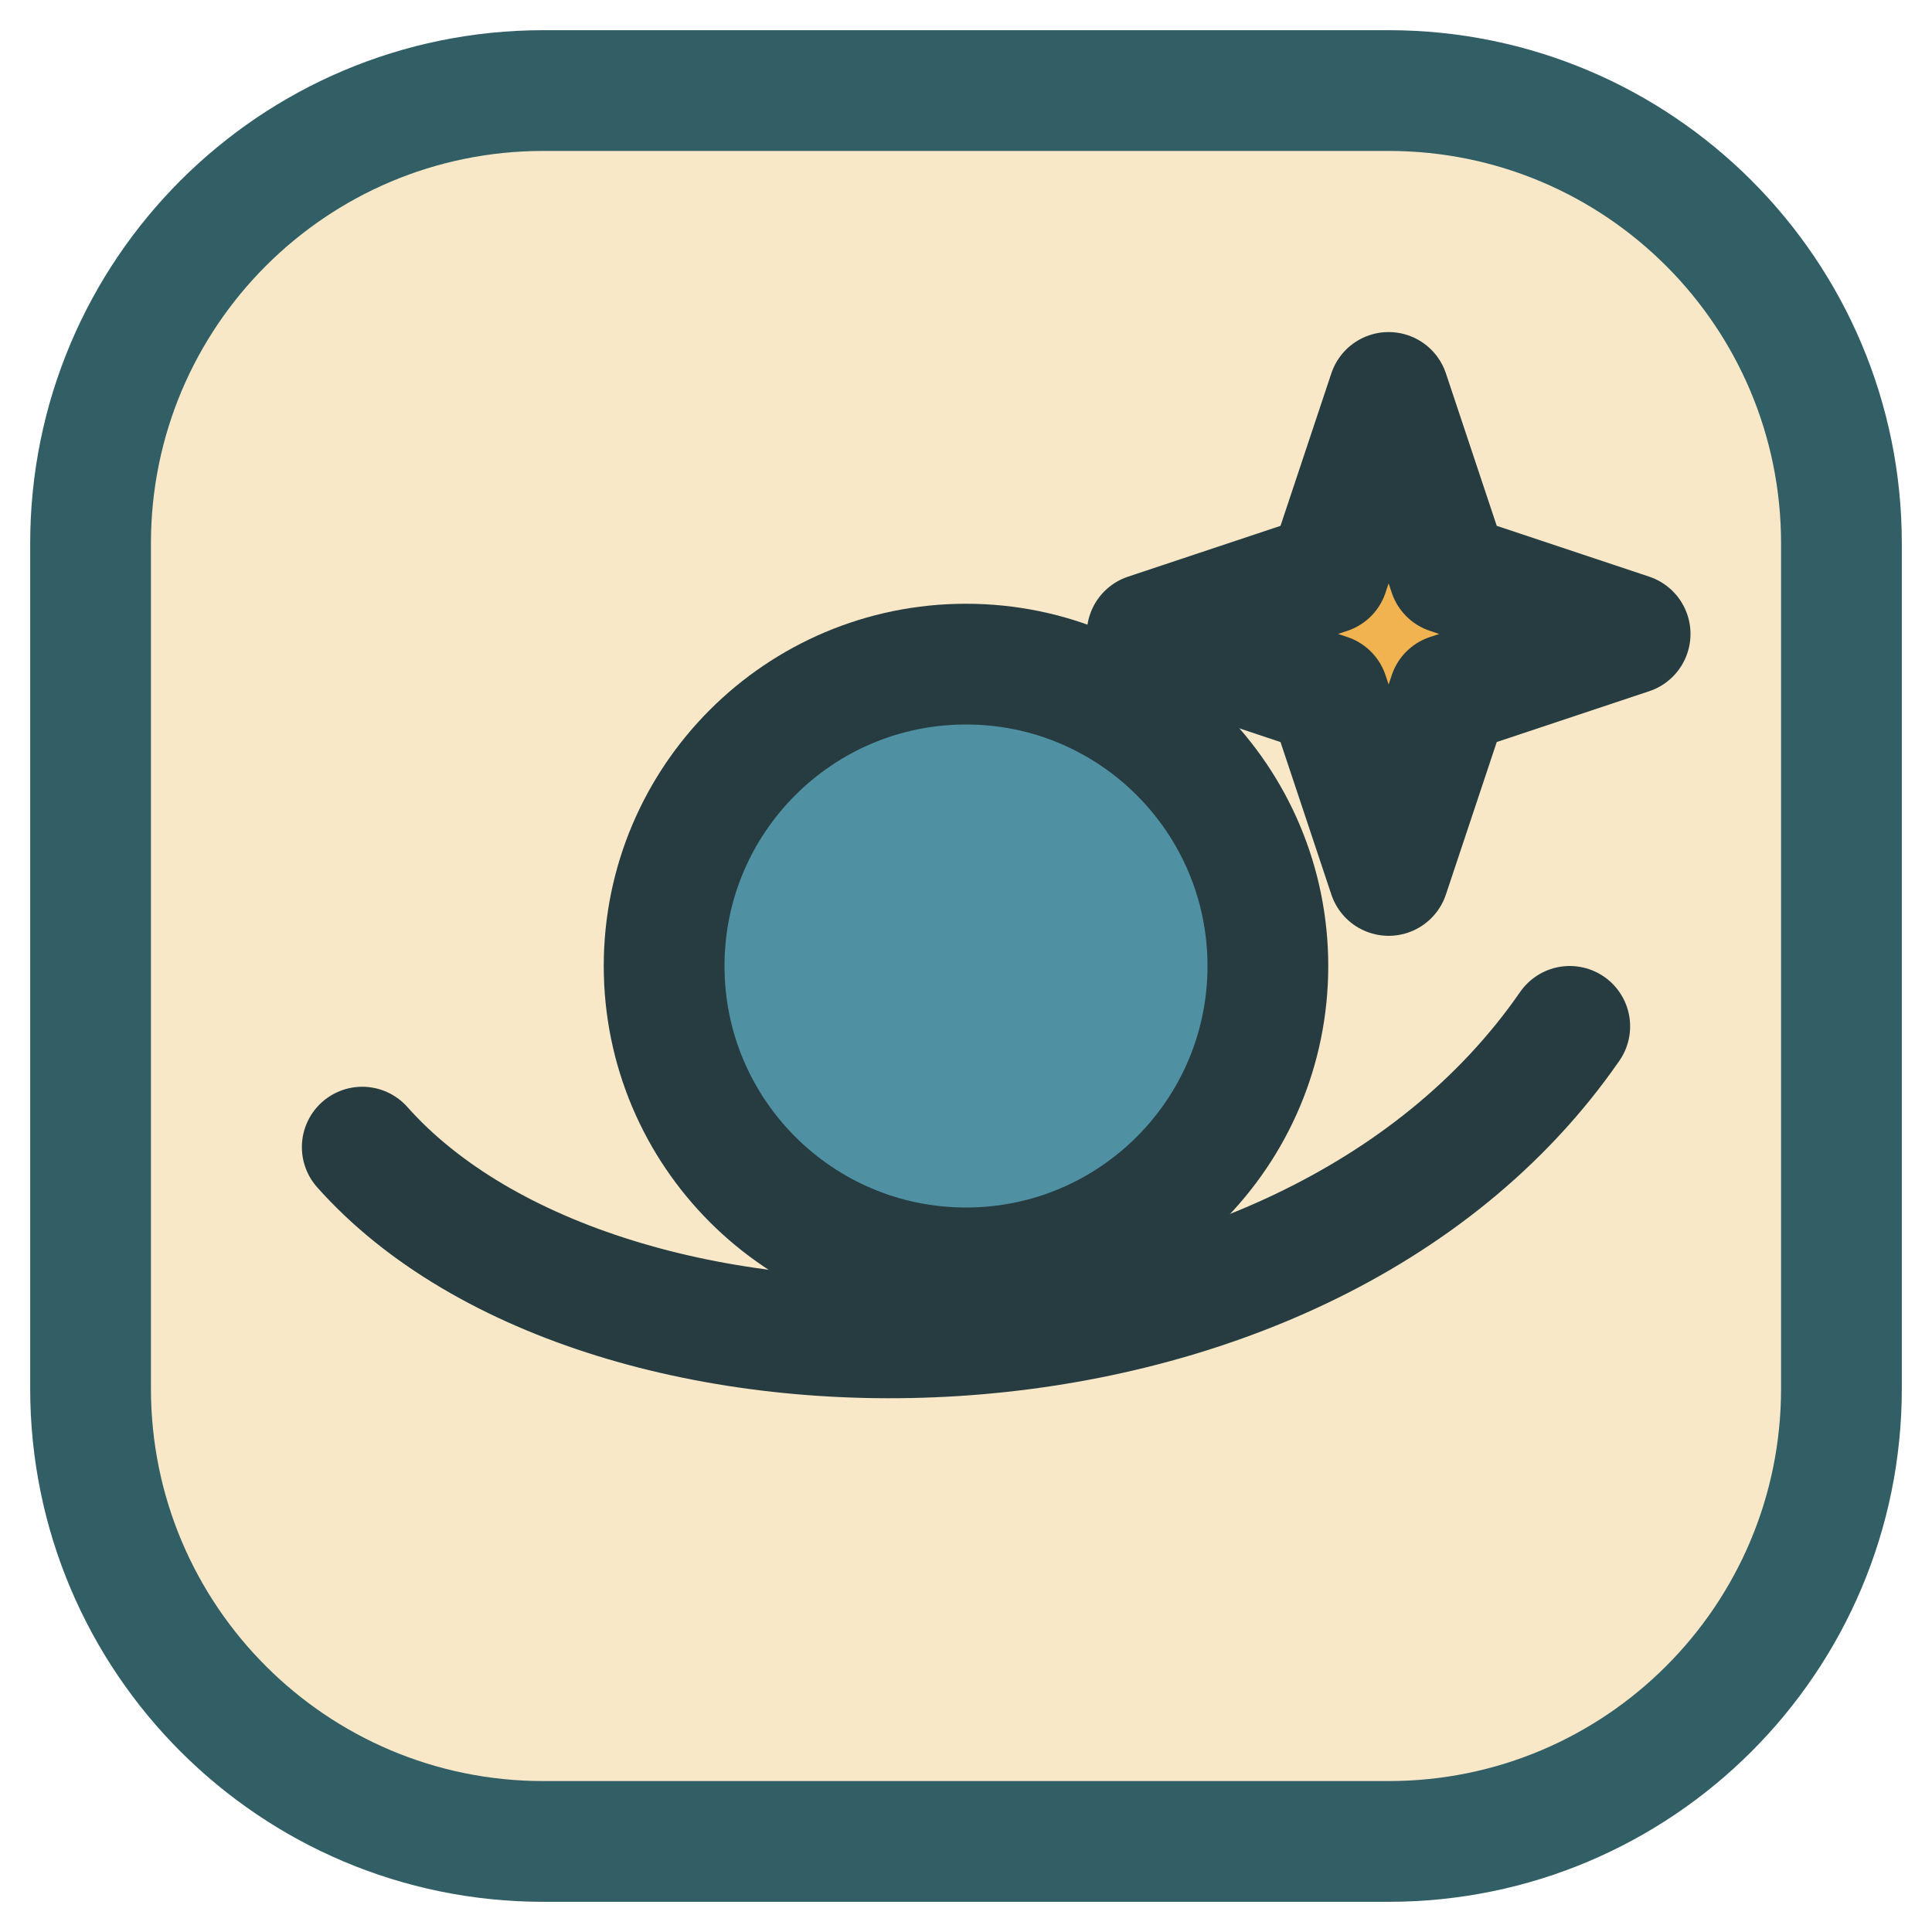
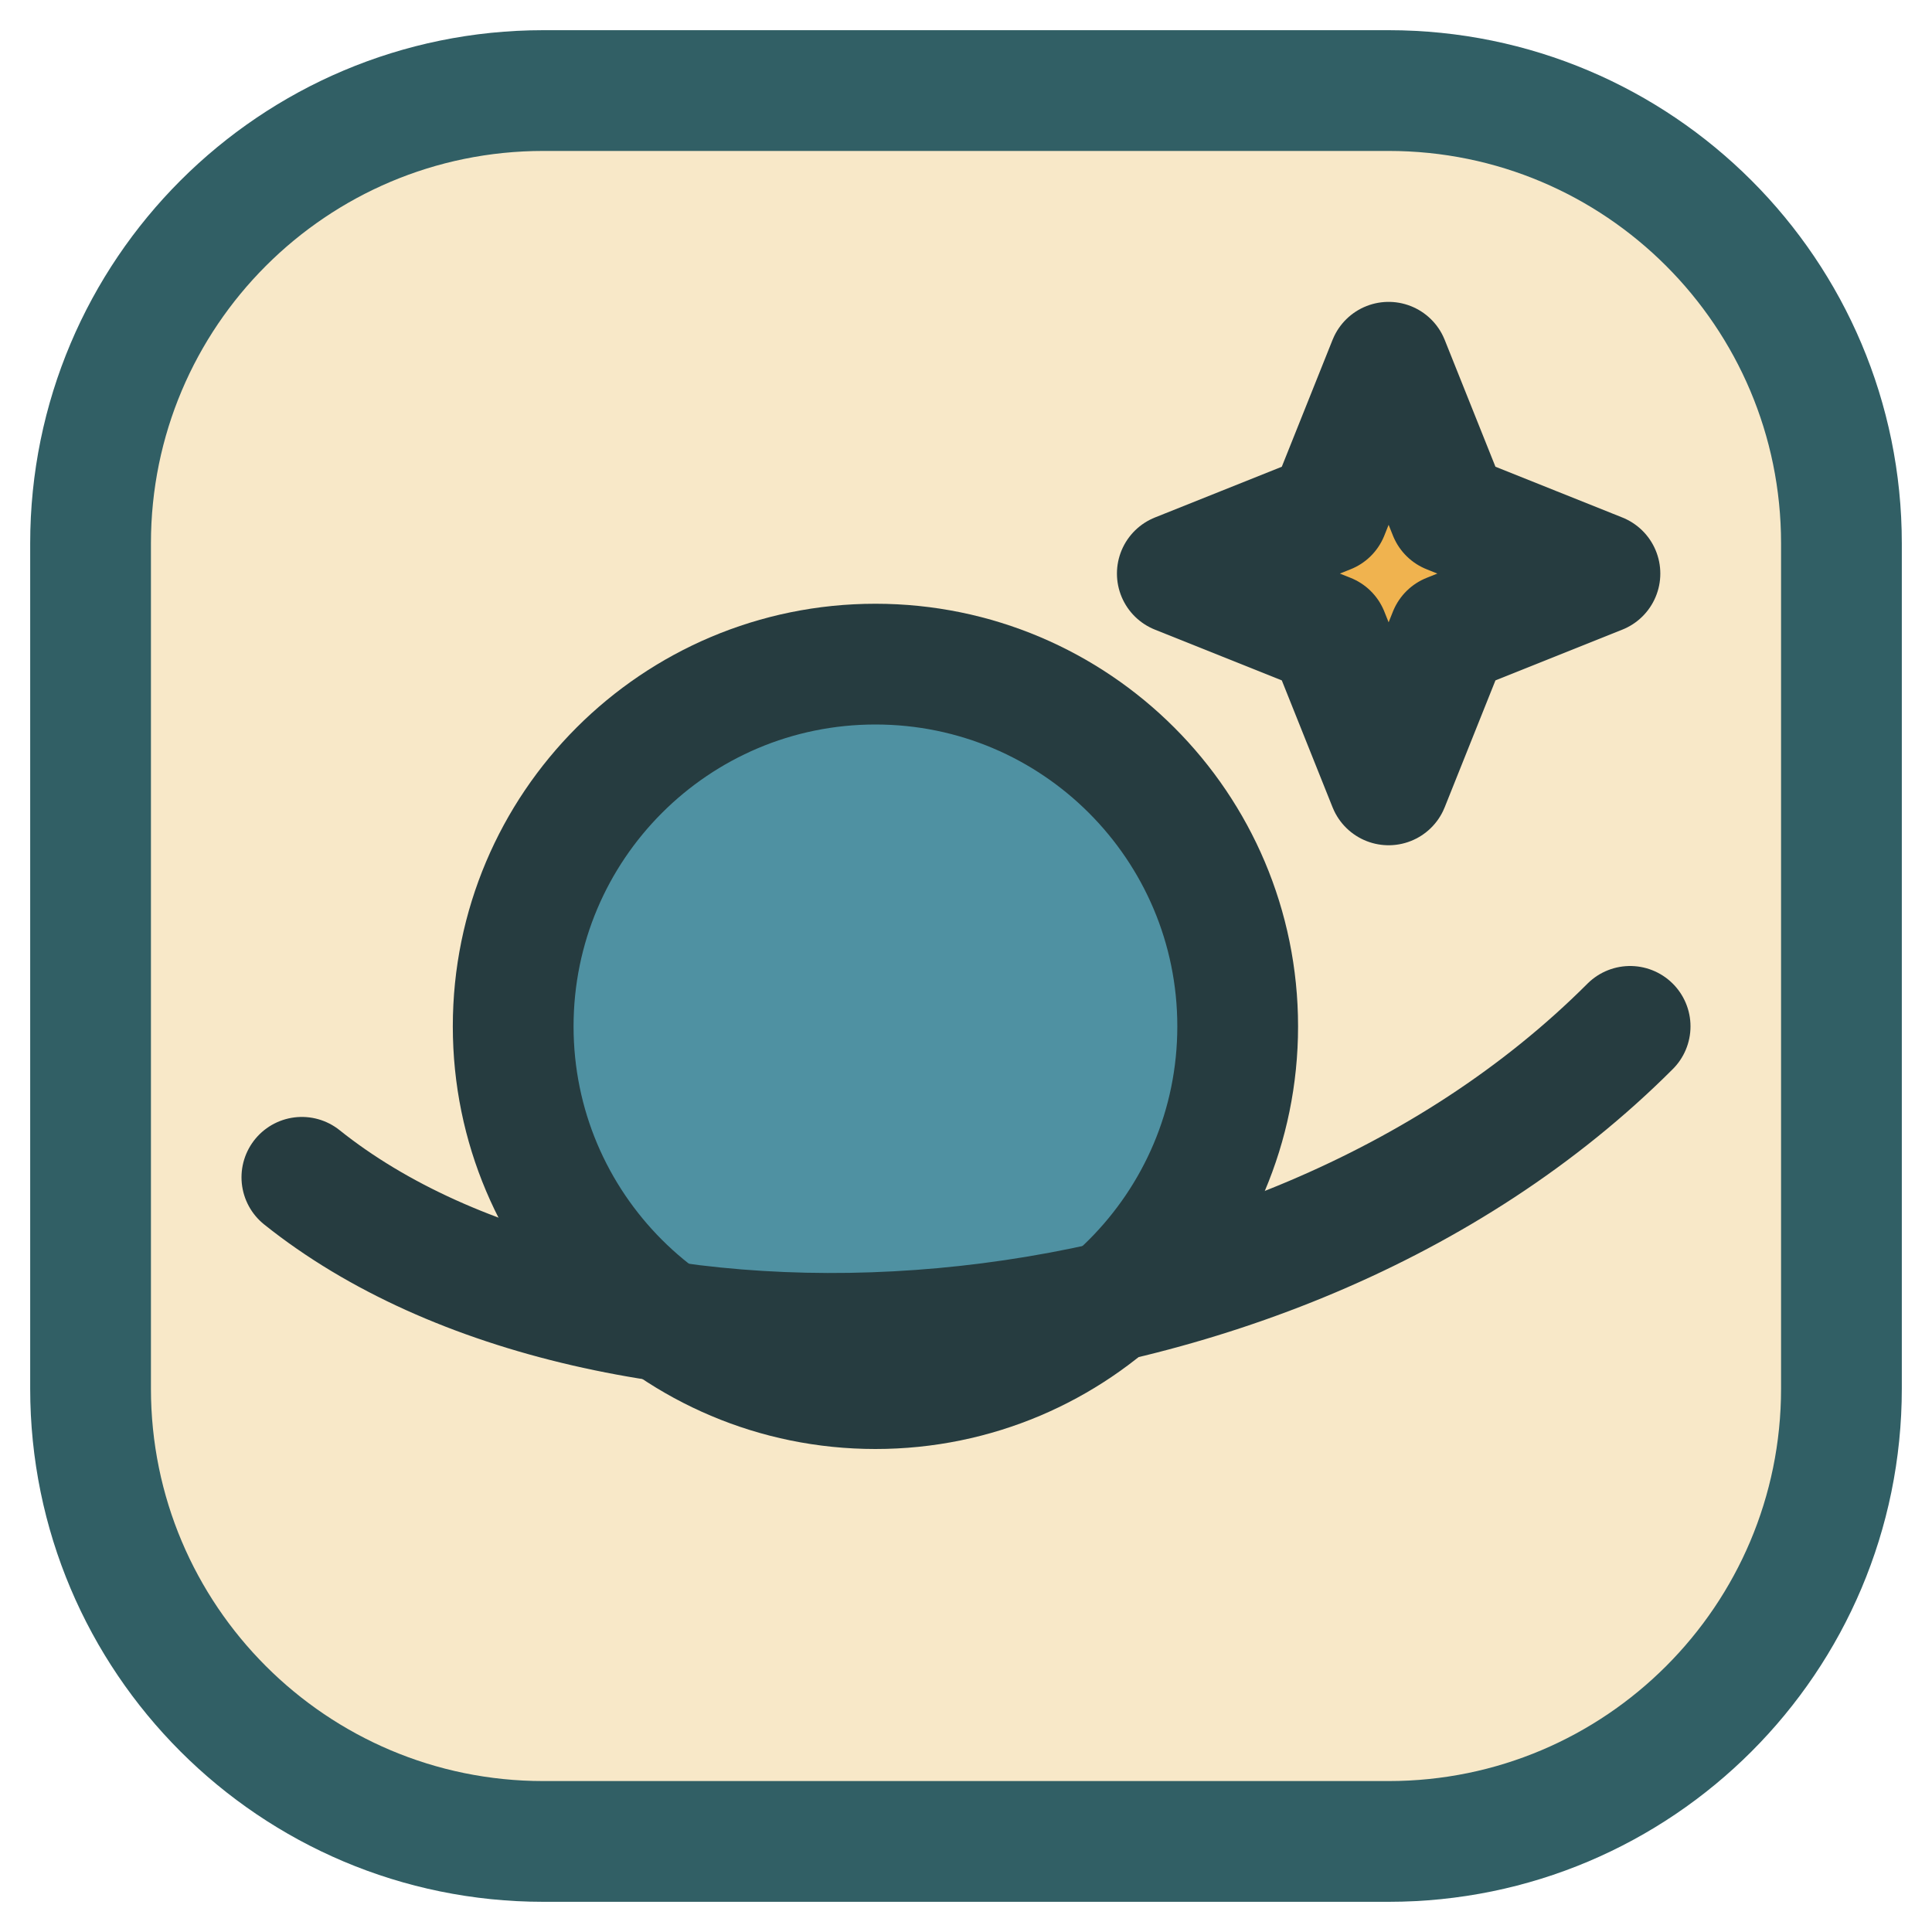
<svg xmlns="http://www.w3.org/2000/svg" viewBox="0 0 64 64" role="img" aria-label="space">
  <rect x="3" y="3" width="58" height="58" rx="15" fill="#f8e8c8" stroke="#315f65" stroke-width="4" />
  <g fill="none" stroke="#263c40" stroke-width="4" stroke-linecap="round" stroke-linejoin="round">
-     <circle cx="32" cy="32" r="10" fill="#4f91a2" />
-     <path d="M12 38c8 9 31 9 40-4" />
-     <path d="M46 13l2 6 6 2-6 2-2 6-2-6-6-2 6-2z" fill="#f0b34f" />
+     <circle cx="29" cy="34" r="12" fill="#4f91a2" />
+     <path d="M10 39c10 8 32 7 44-5" />
+     <path d="M46 12l2 5 5 2-5 2-2 5-2-5-5-2 5-2z" fill="#f0b34f" />
  </g>
</svg>
